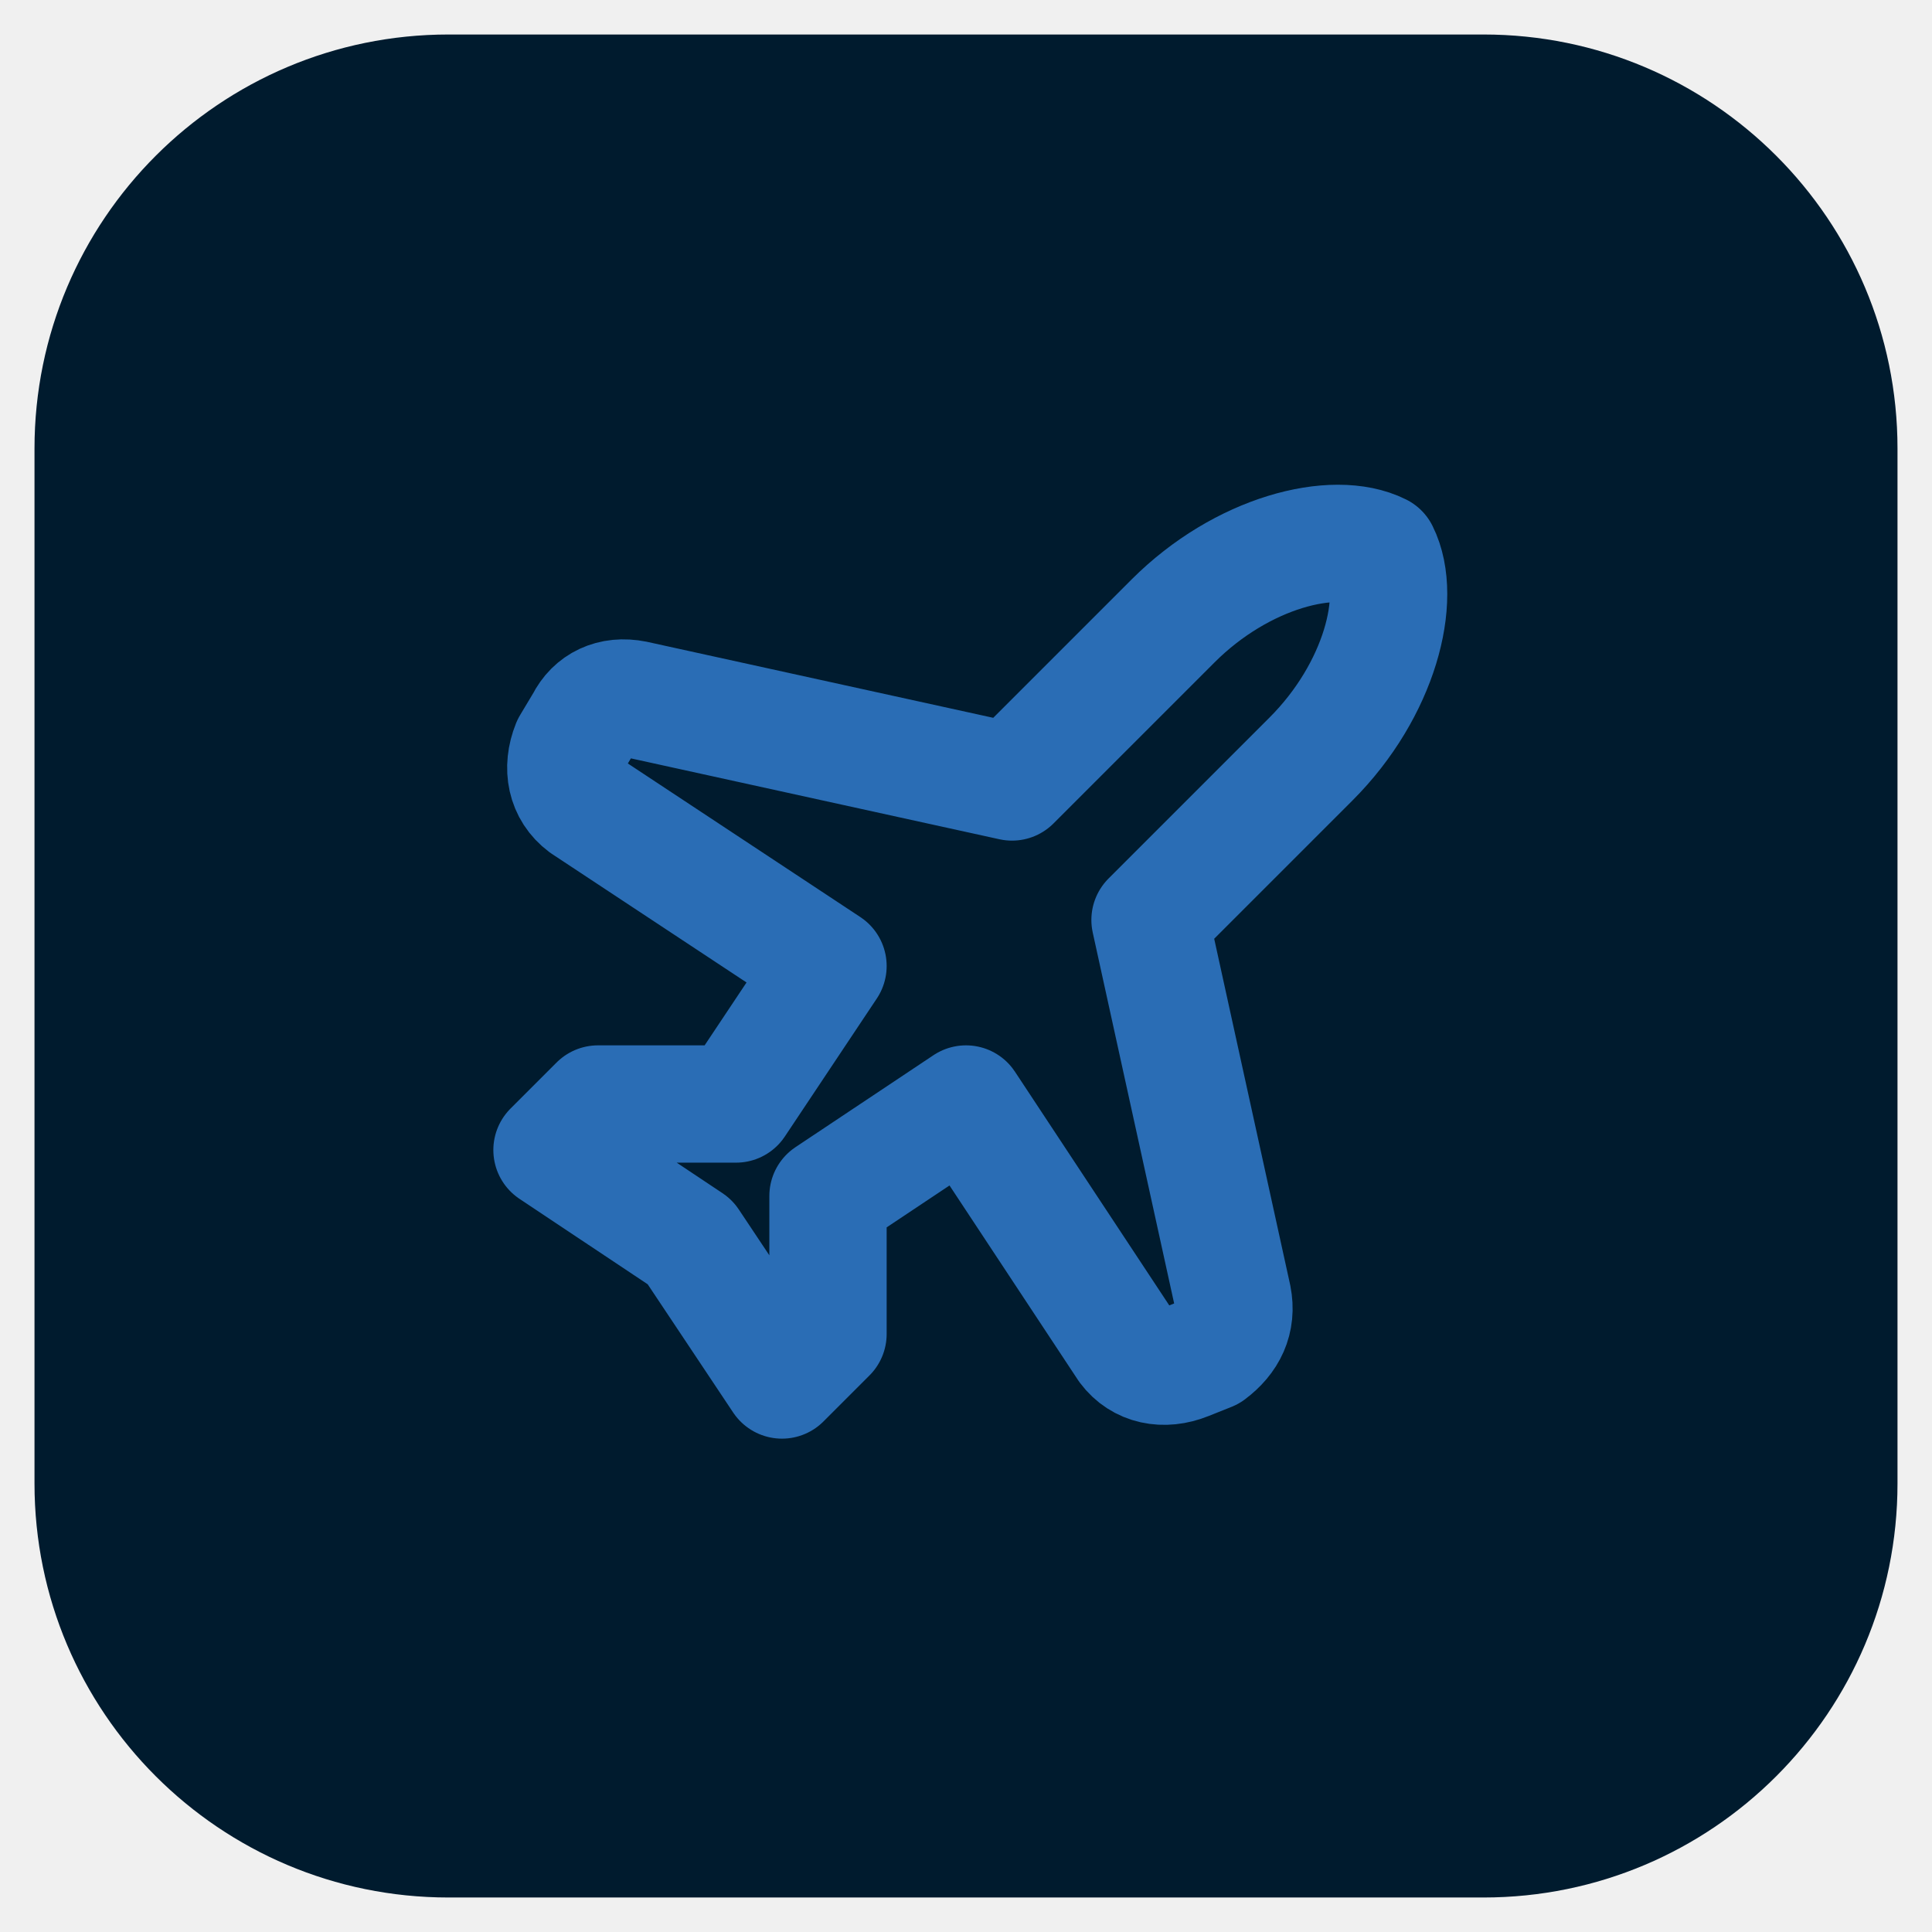
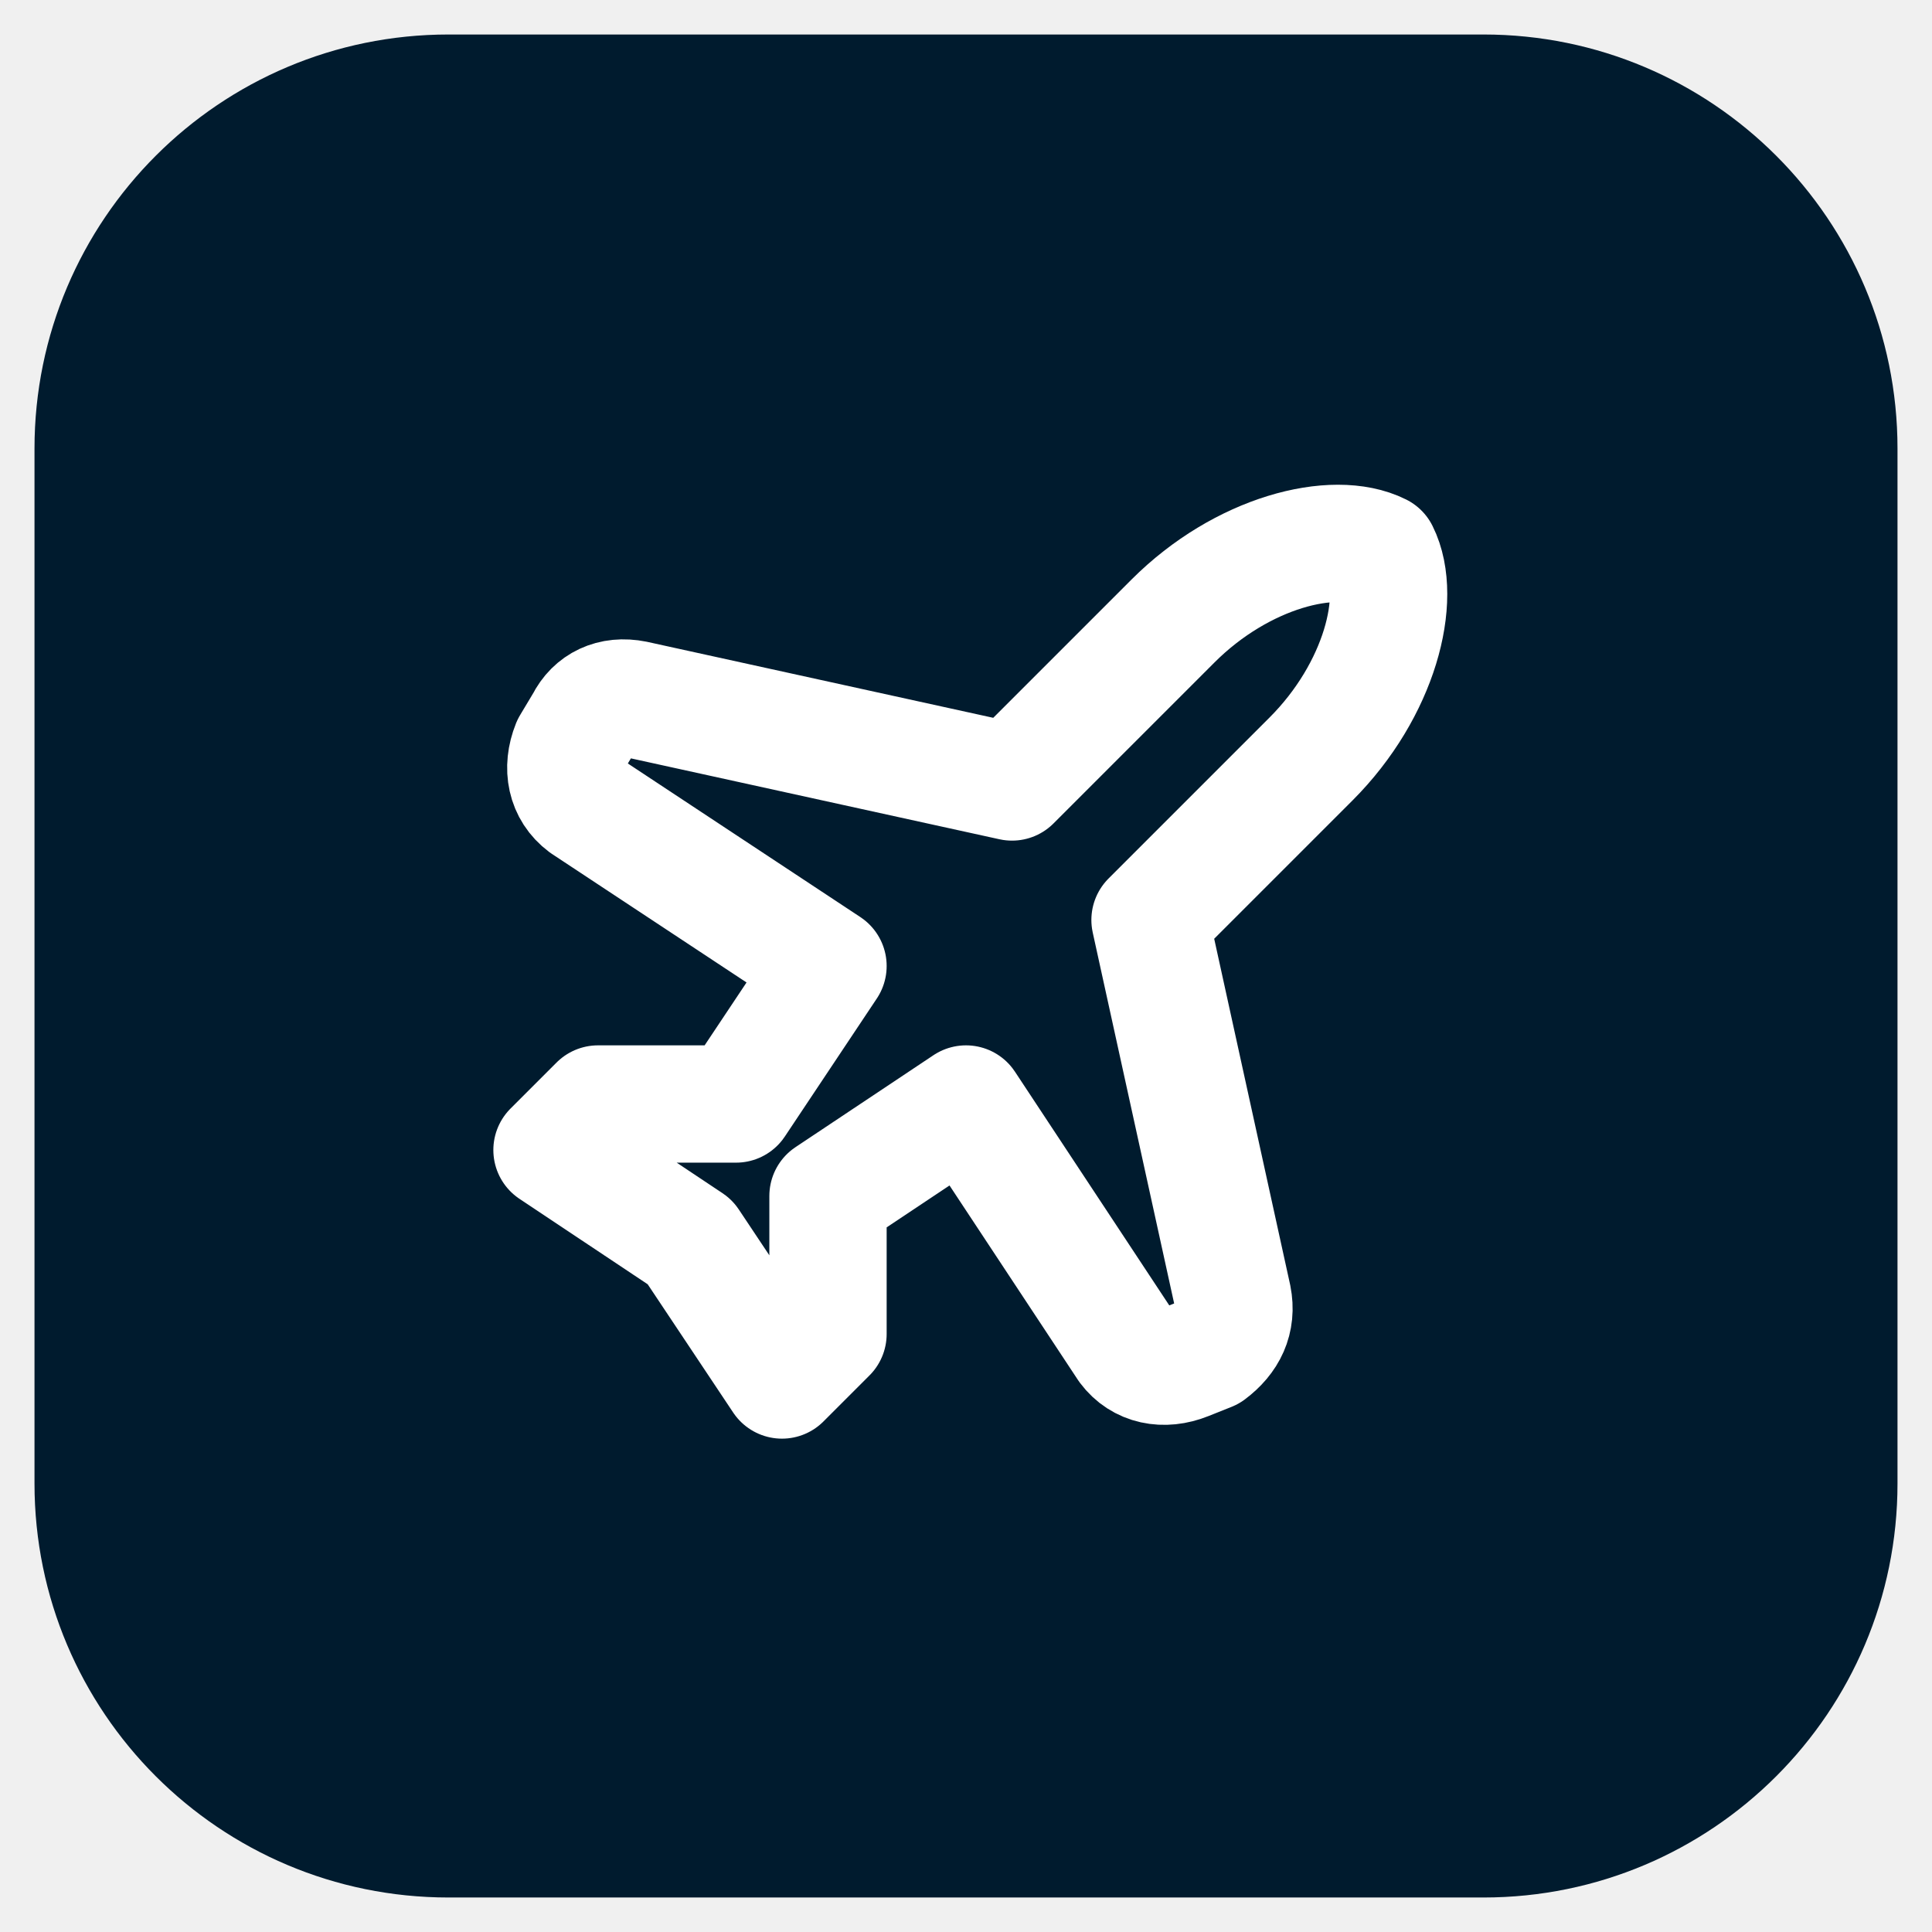
<svg xmlns="http://www.w3.org/2000/svg" viewBox="0 0 28 28" width="28" height="28" role="img" aria-label="Aircraft Program mark">
  <rect x="0.5" y="0.5" width="27" height="27" rx="6" fill="#001B2E" />
-   <path d="M17.867 18.8 16.667 13.333 19 11c1-1 1.333-2.333 1-3-.667-.333-2 0-3 1l-2.333 2.333L9.2 10.133c-.333-.067-.6.067-.733.333l-.2.334c-.134.333-.067.666.2.866L12 14l-1.333 2H8.667L8 16.667 10 18l1.333 2 .667-.667v-2l2-1.333 2.333 3.533c.2.267.534.334.867.2l.333-.133c.267-.2.4-.467.334-.8Z" fill="none" stroke="#2a6db5" stroke-width="1.7" stroke-linecap="round" stroke-linejoin="round" />
+   <path d="M17.867 18.8 16.667 13.333 19 11c1-1 1.333-2.333 1-3-.667-.333-2 0-3 1l-2.333 2.333L9.2 10.133c-.333-.067-.6.067-.733.333l-.2.334c-.134.333-.067.666.2.866L12 14l-1.333 2H8.667L8 16.667 10 18l1.333 2 .667-.667v-2l2-1.333 2.333 3.533c.2.267.534.334.867.2l.333-.133c.267-.2.4-.467.334-.8Z" fill="none" stroke="#FFFFFF" stroke-width="1.7" stroke-linecap="round" stroke-linejoin="round" />
</svg>
